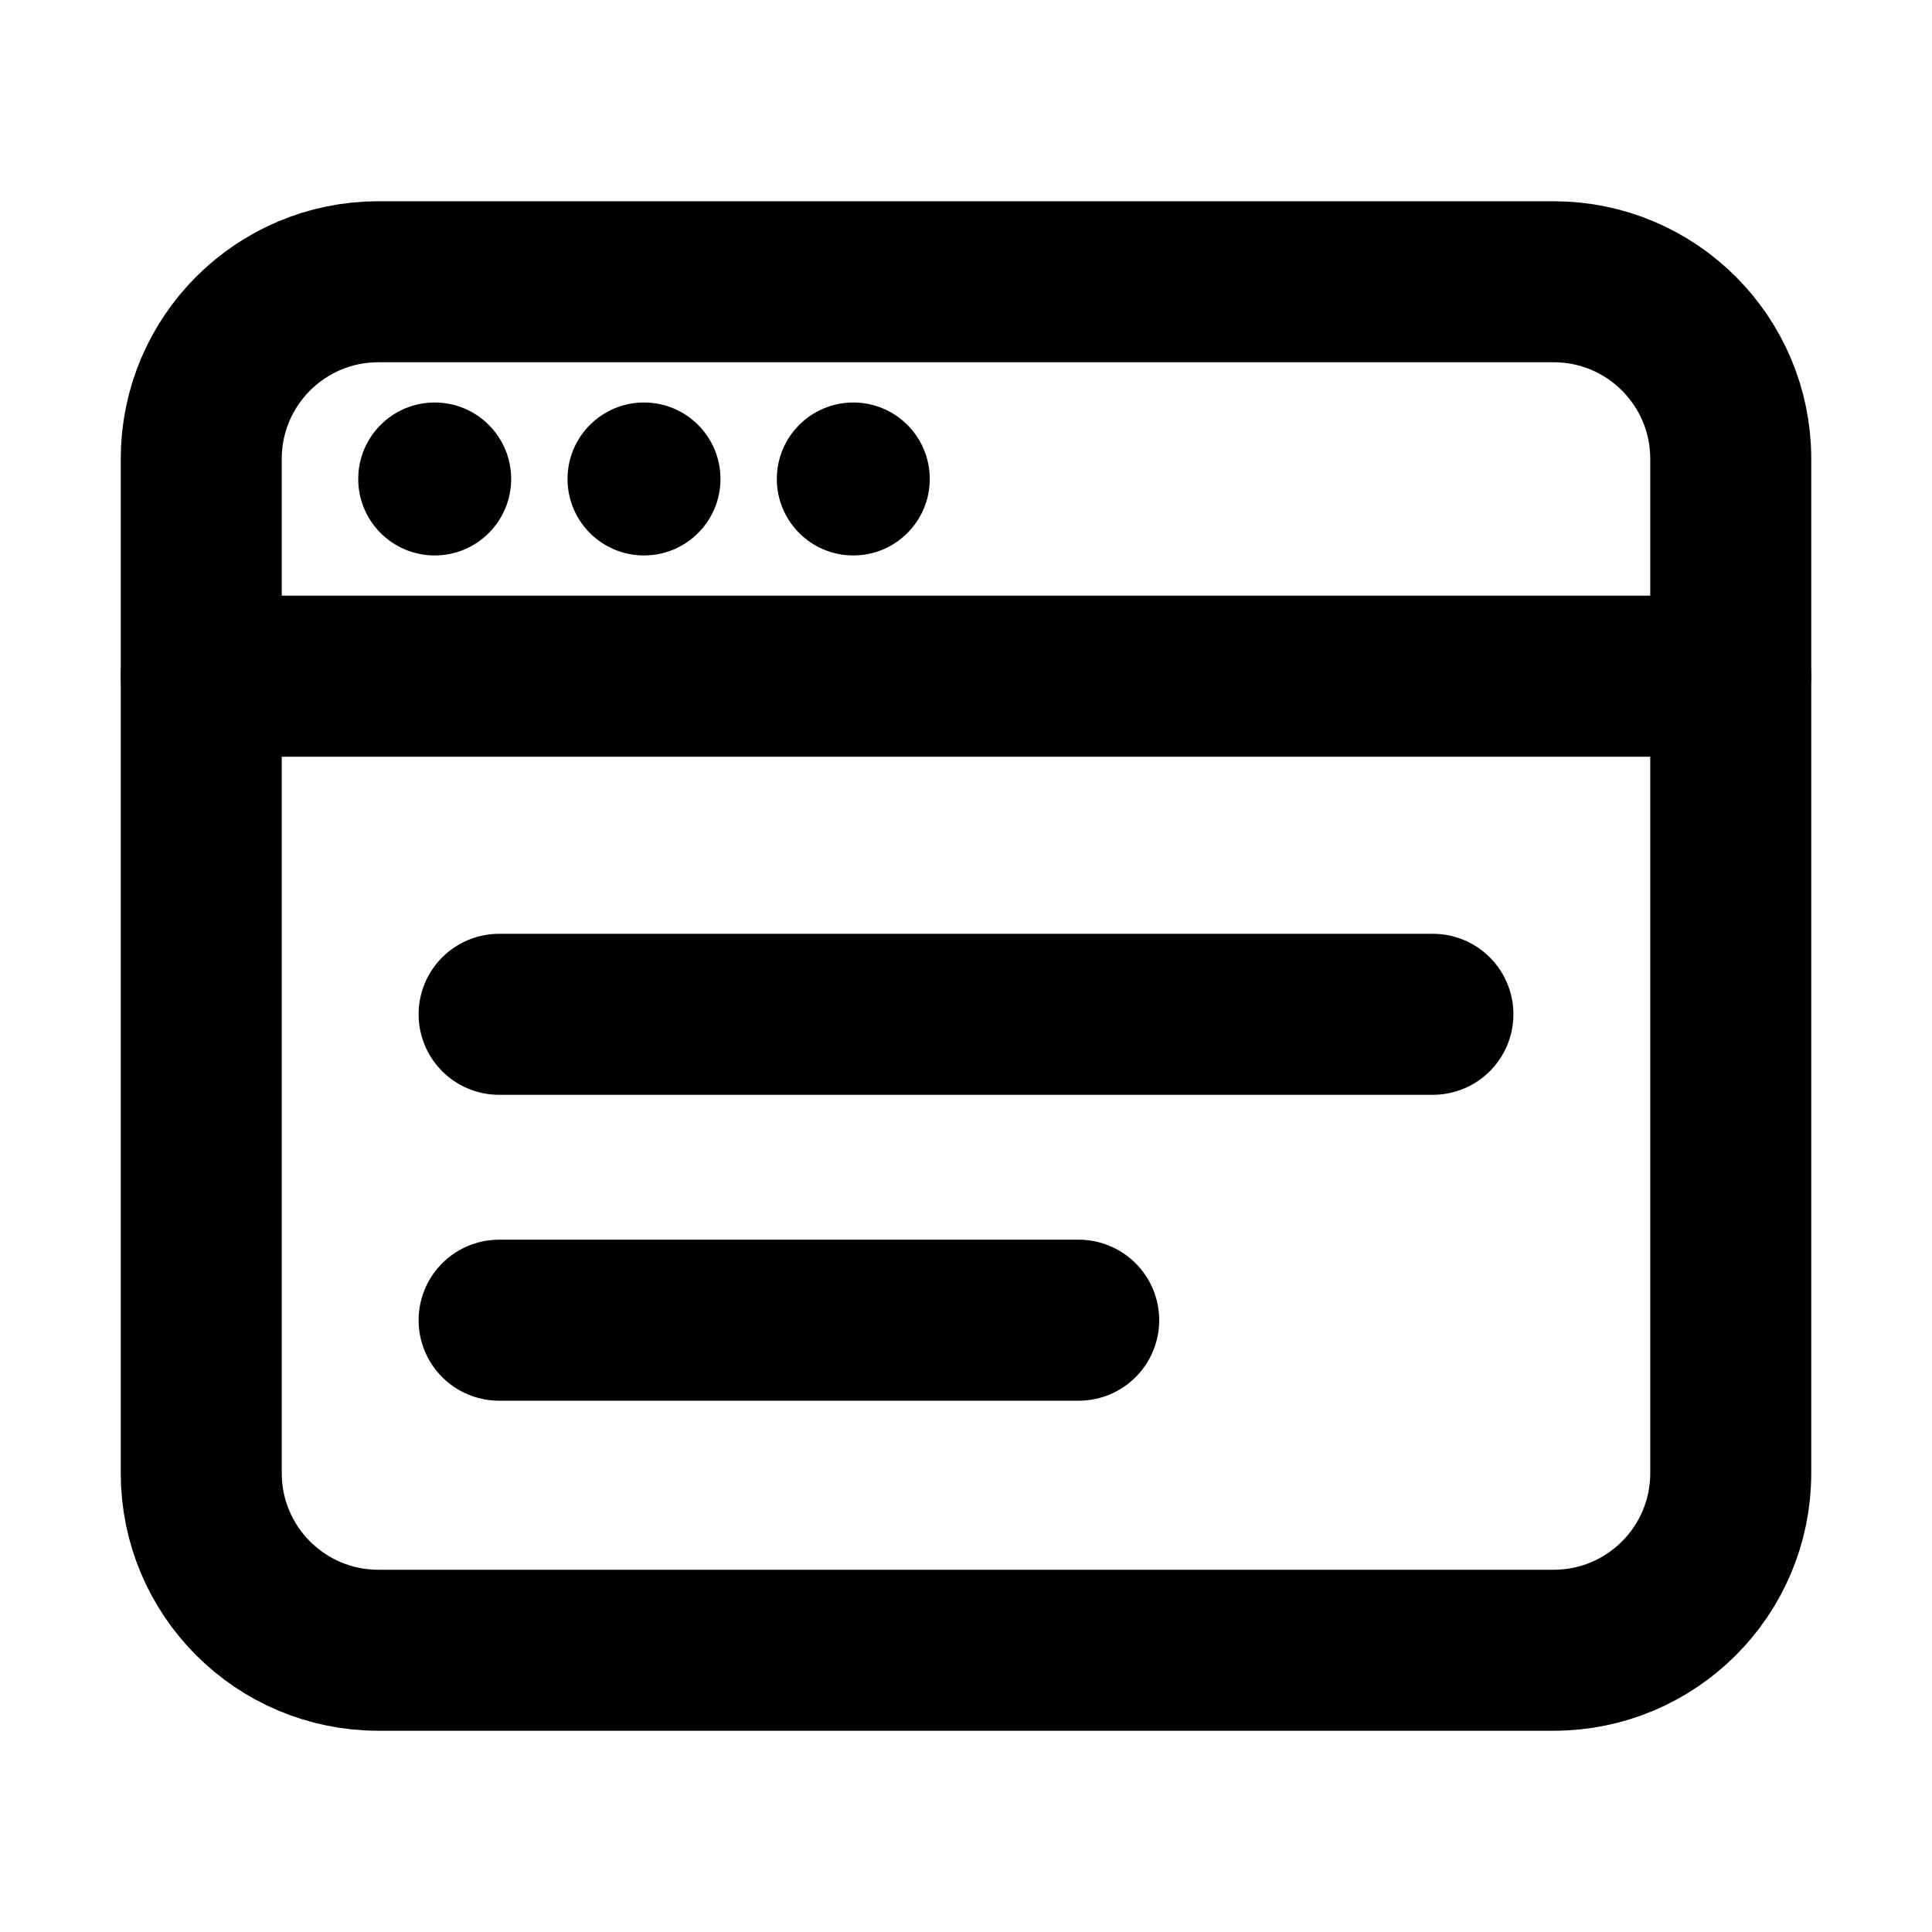
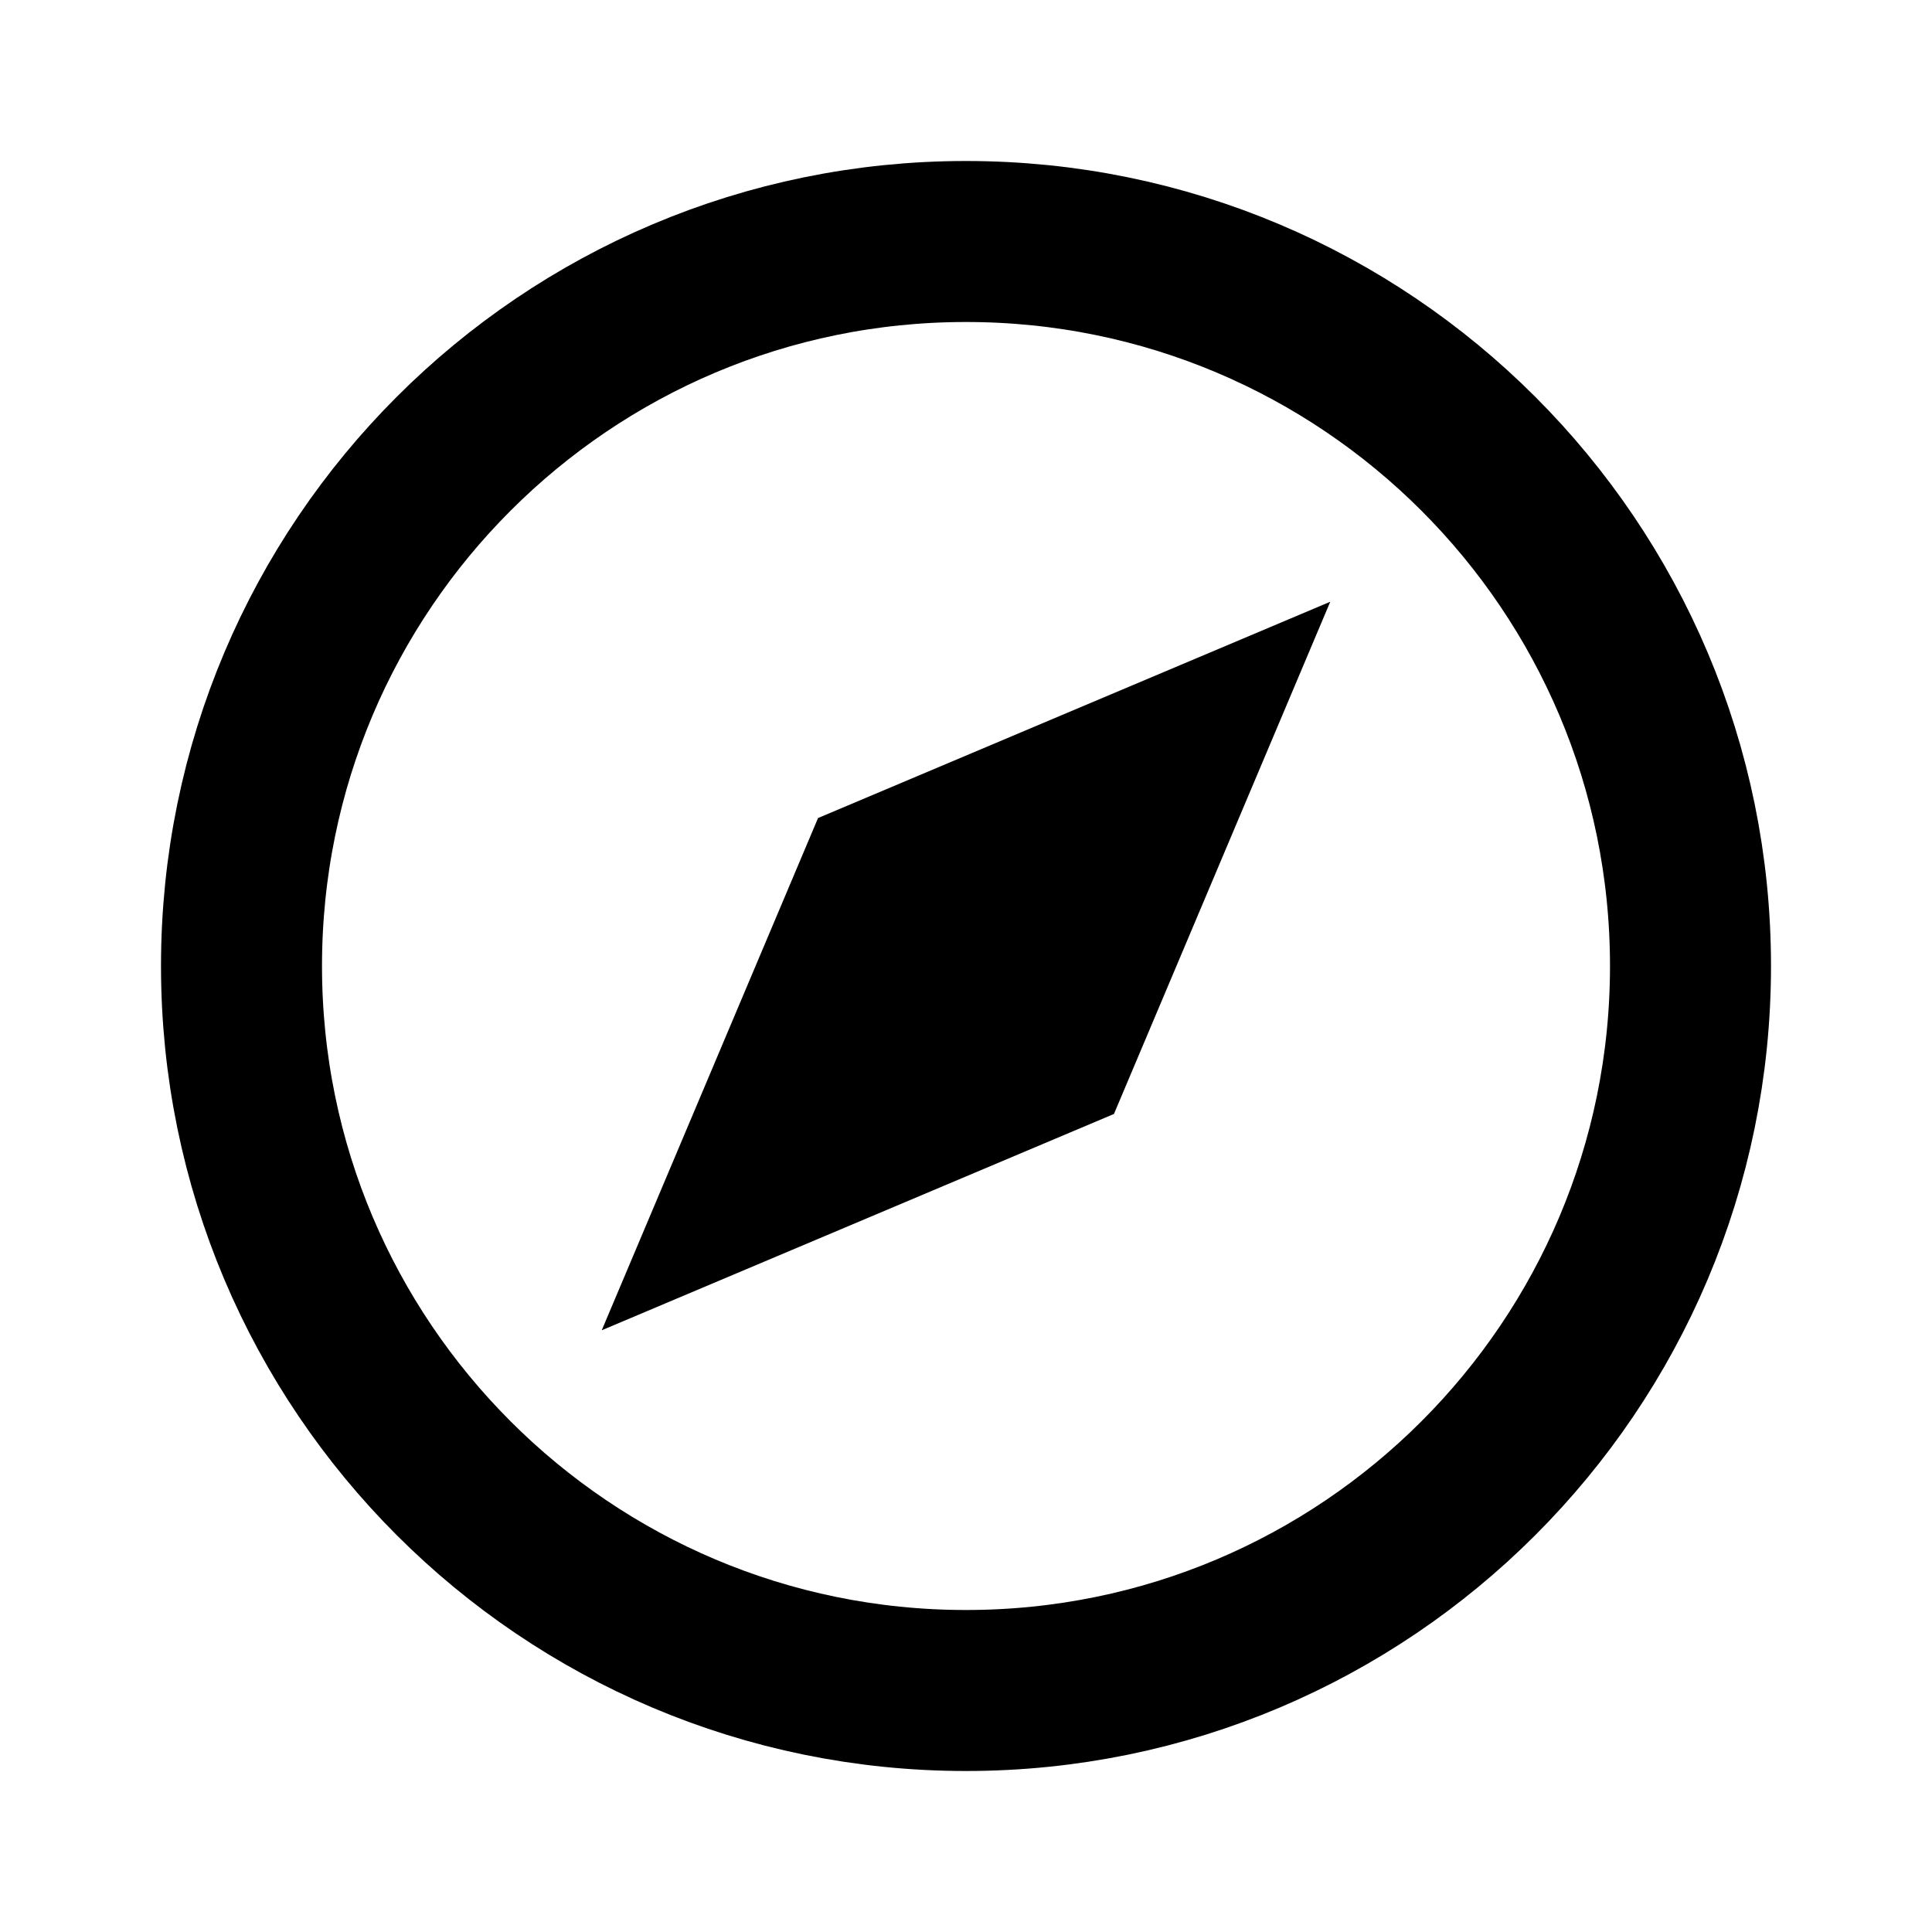
<svg xmlns="http://www.w3.org/2000/svg" viewBox="0 0 24 24" width="24" height="24" fill="none">
-   <rect x="2.5" y="3.5" width="19" height="17" rx="2.2" fill="none" stroke="currentColor" stroke-width="2" stroke-linejoin="round" />
-   <line x1="2.5" y1="8.4" x2="21.5" y2="8.4" stroke="currentColor" stroke-width="2" stroke-linecap="round" />
-   <circle cx="5.4" cy="5.95" r="0.95" fill="currentColor" />
-   <circle cx="8" cy="5.95" r="0.95" fill="currentColor" />
-   <circle cx="10.6" cy="5.95" r="0.95" fill="currentColor" />
-   <line x1="6.2" y1="12.6" x2="17.8" y2="12.6" stroke="currentColor" stroke-width="2" stroke-linecap="round" />
-   <line x1="6.2" y1="16.4" x2="13.4" y2="16.4" stroke="currentColor" stroke-width="2" stroke-linecap="round" />
+   <circle cx="12" cy="12" r="9" fill="none" stroke="currentColor" stroke-width="2" />
+   <polygon points="16.525,7.475 13.838,13.838 7.475,16.525 10.162,10.162" fill="currentColor" />
</svg>
